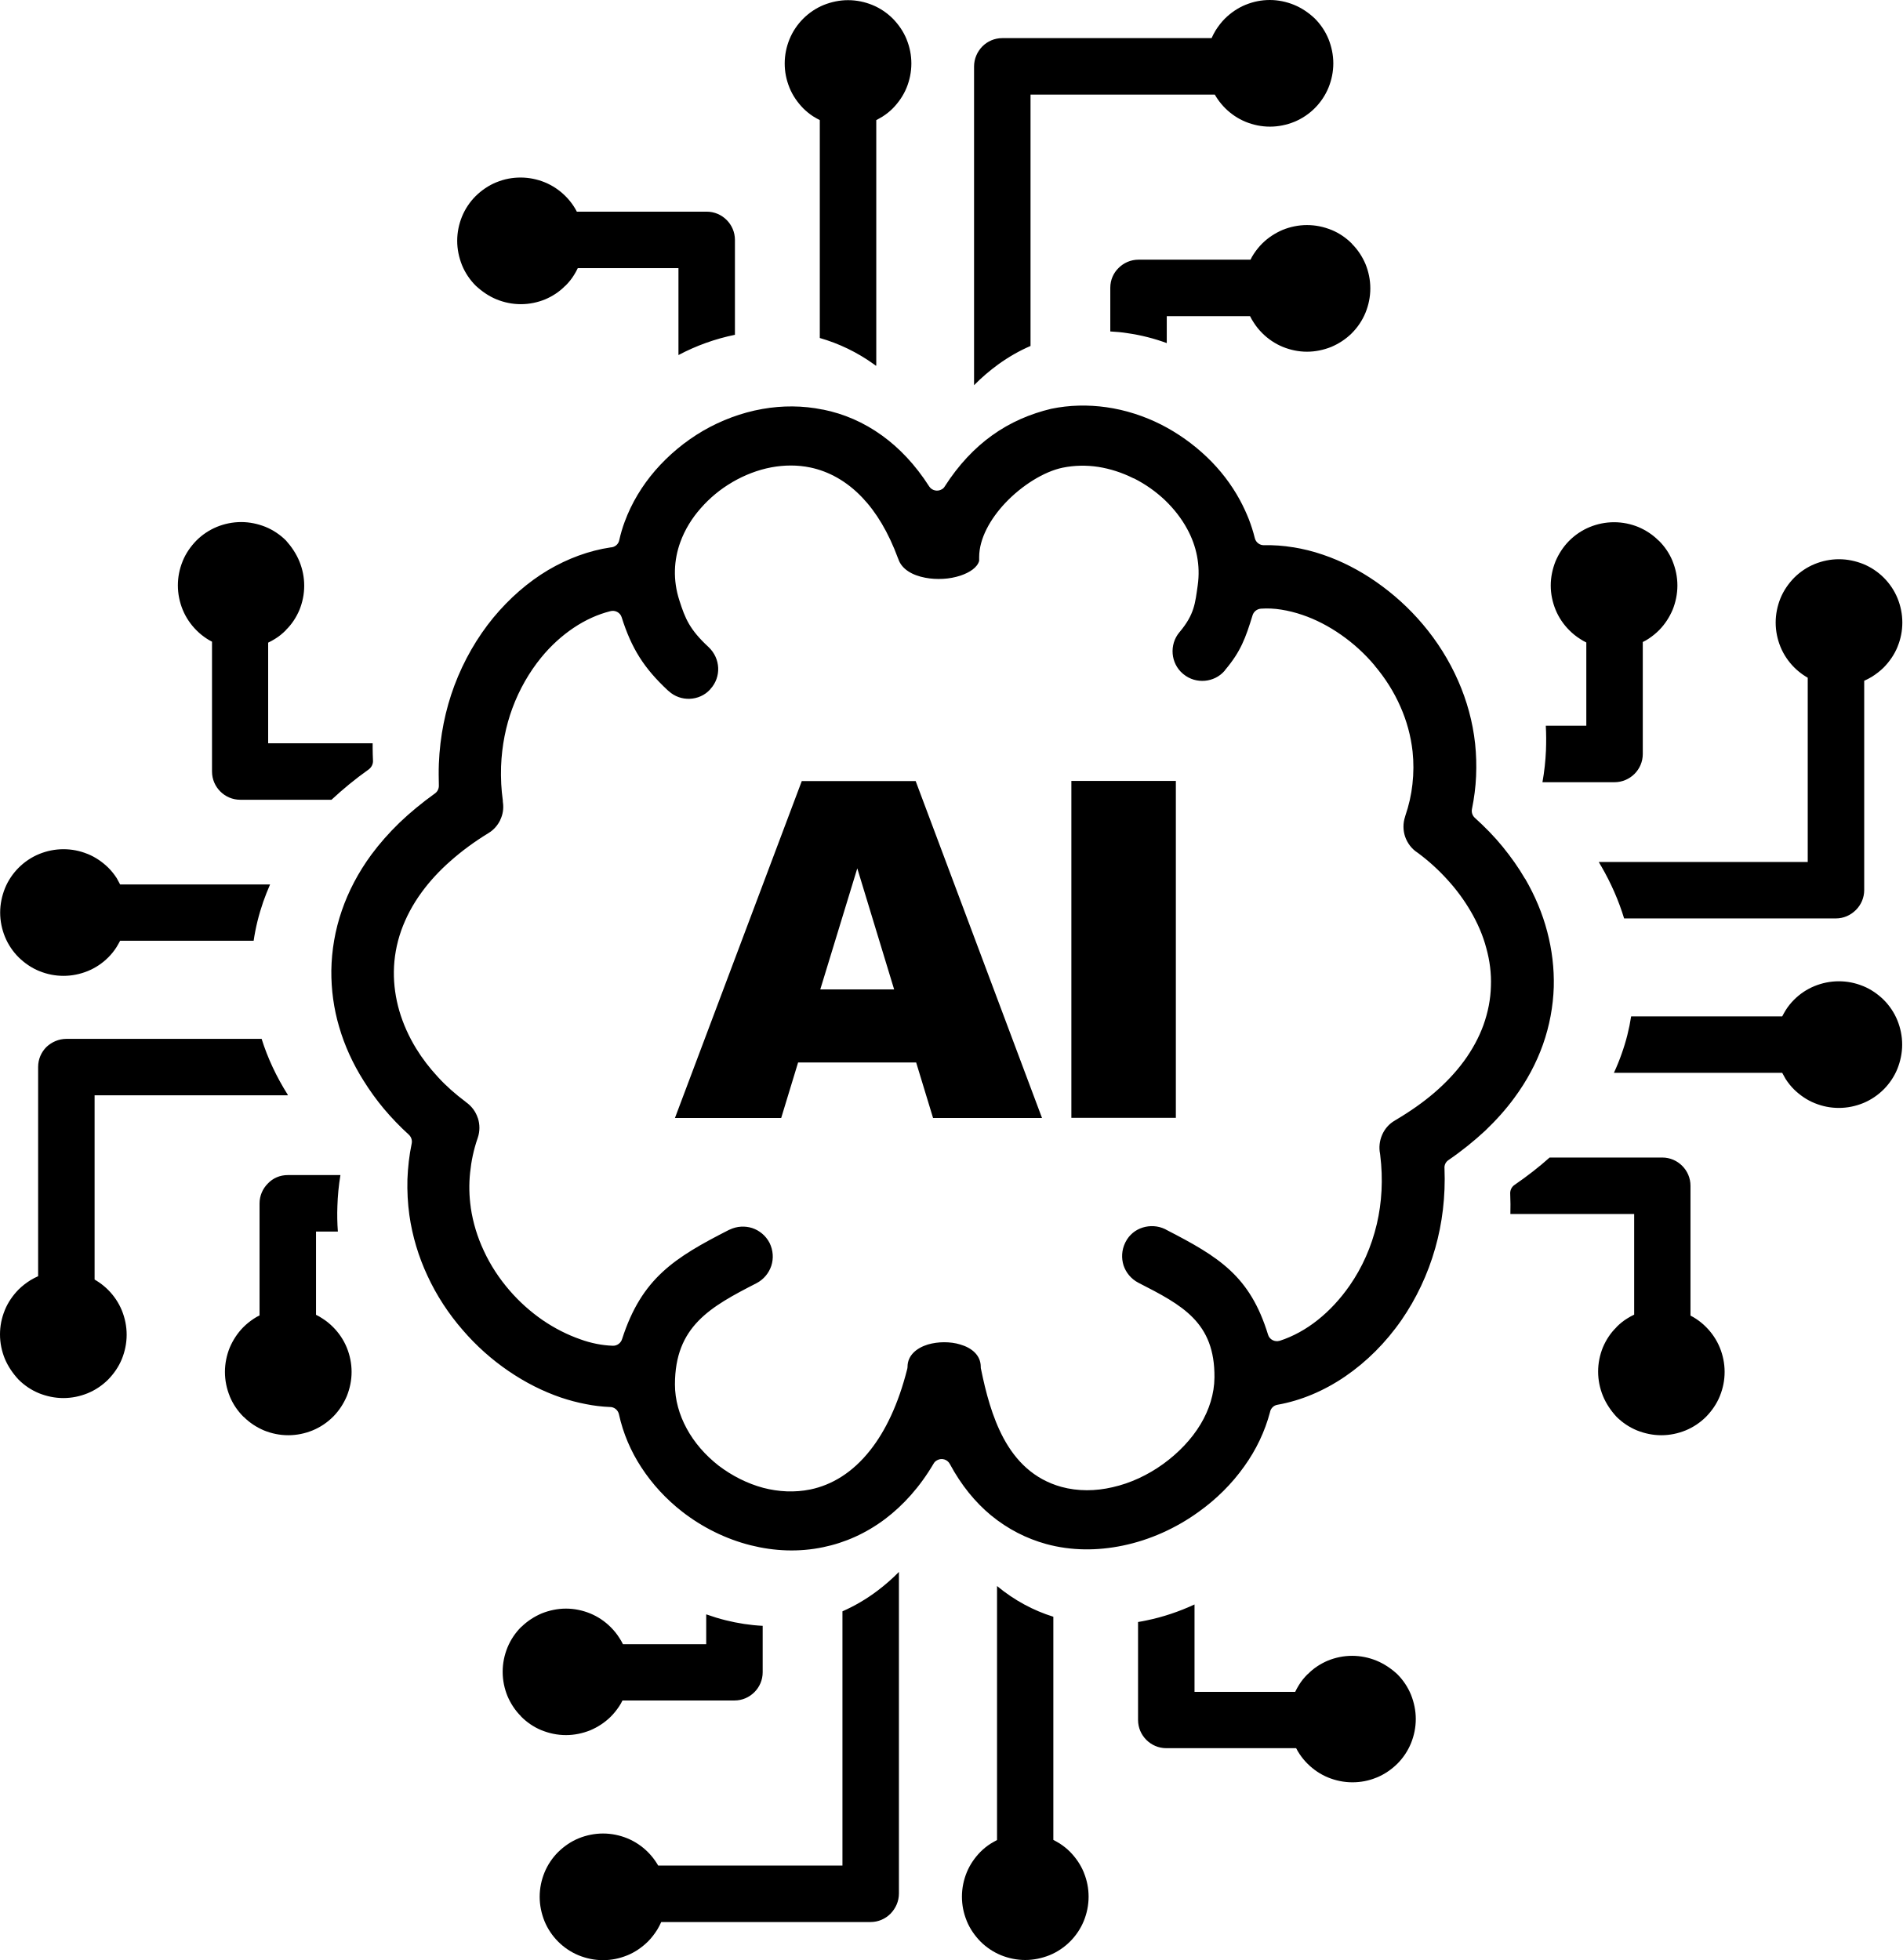
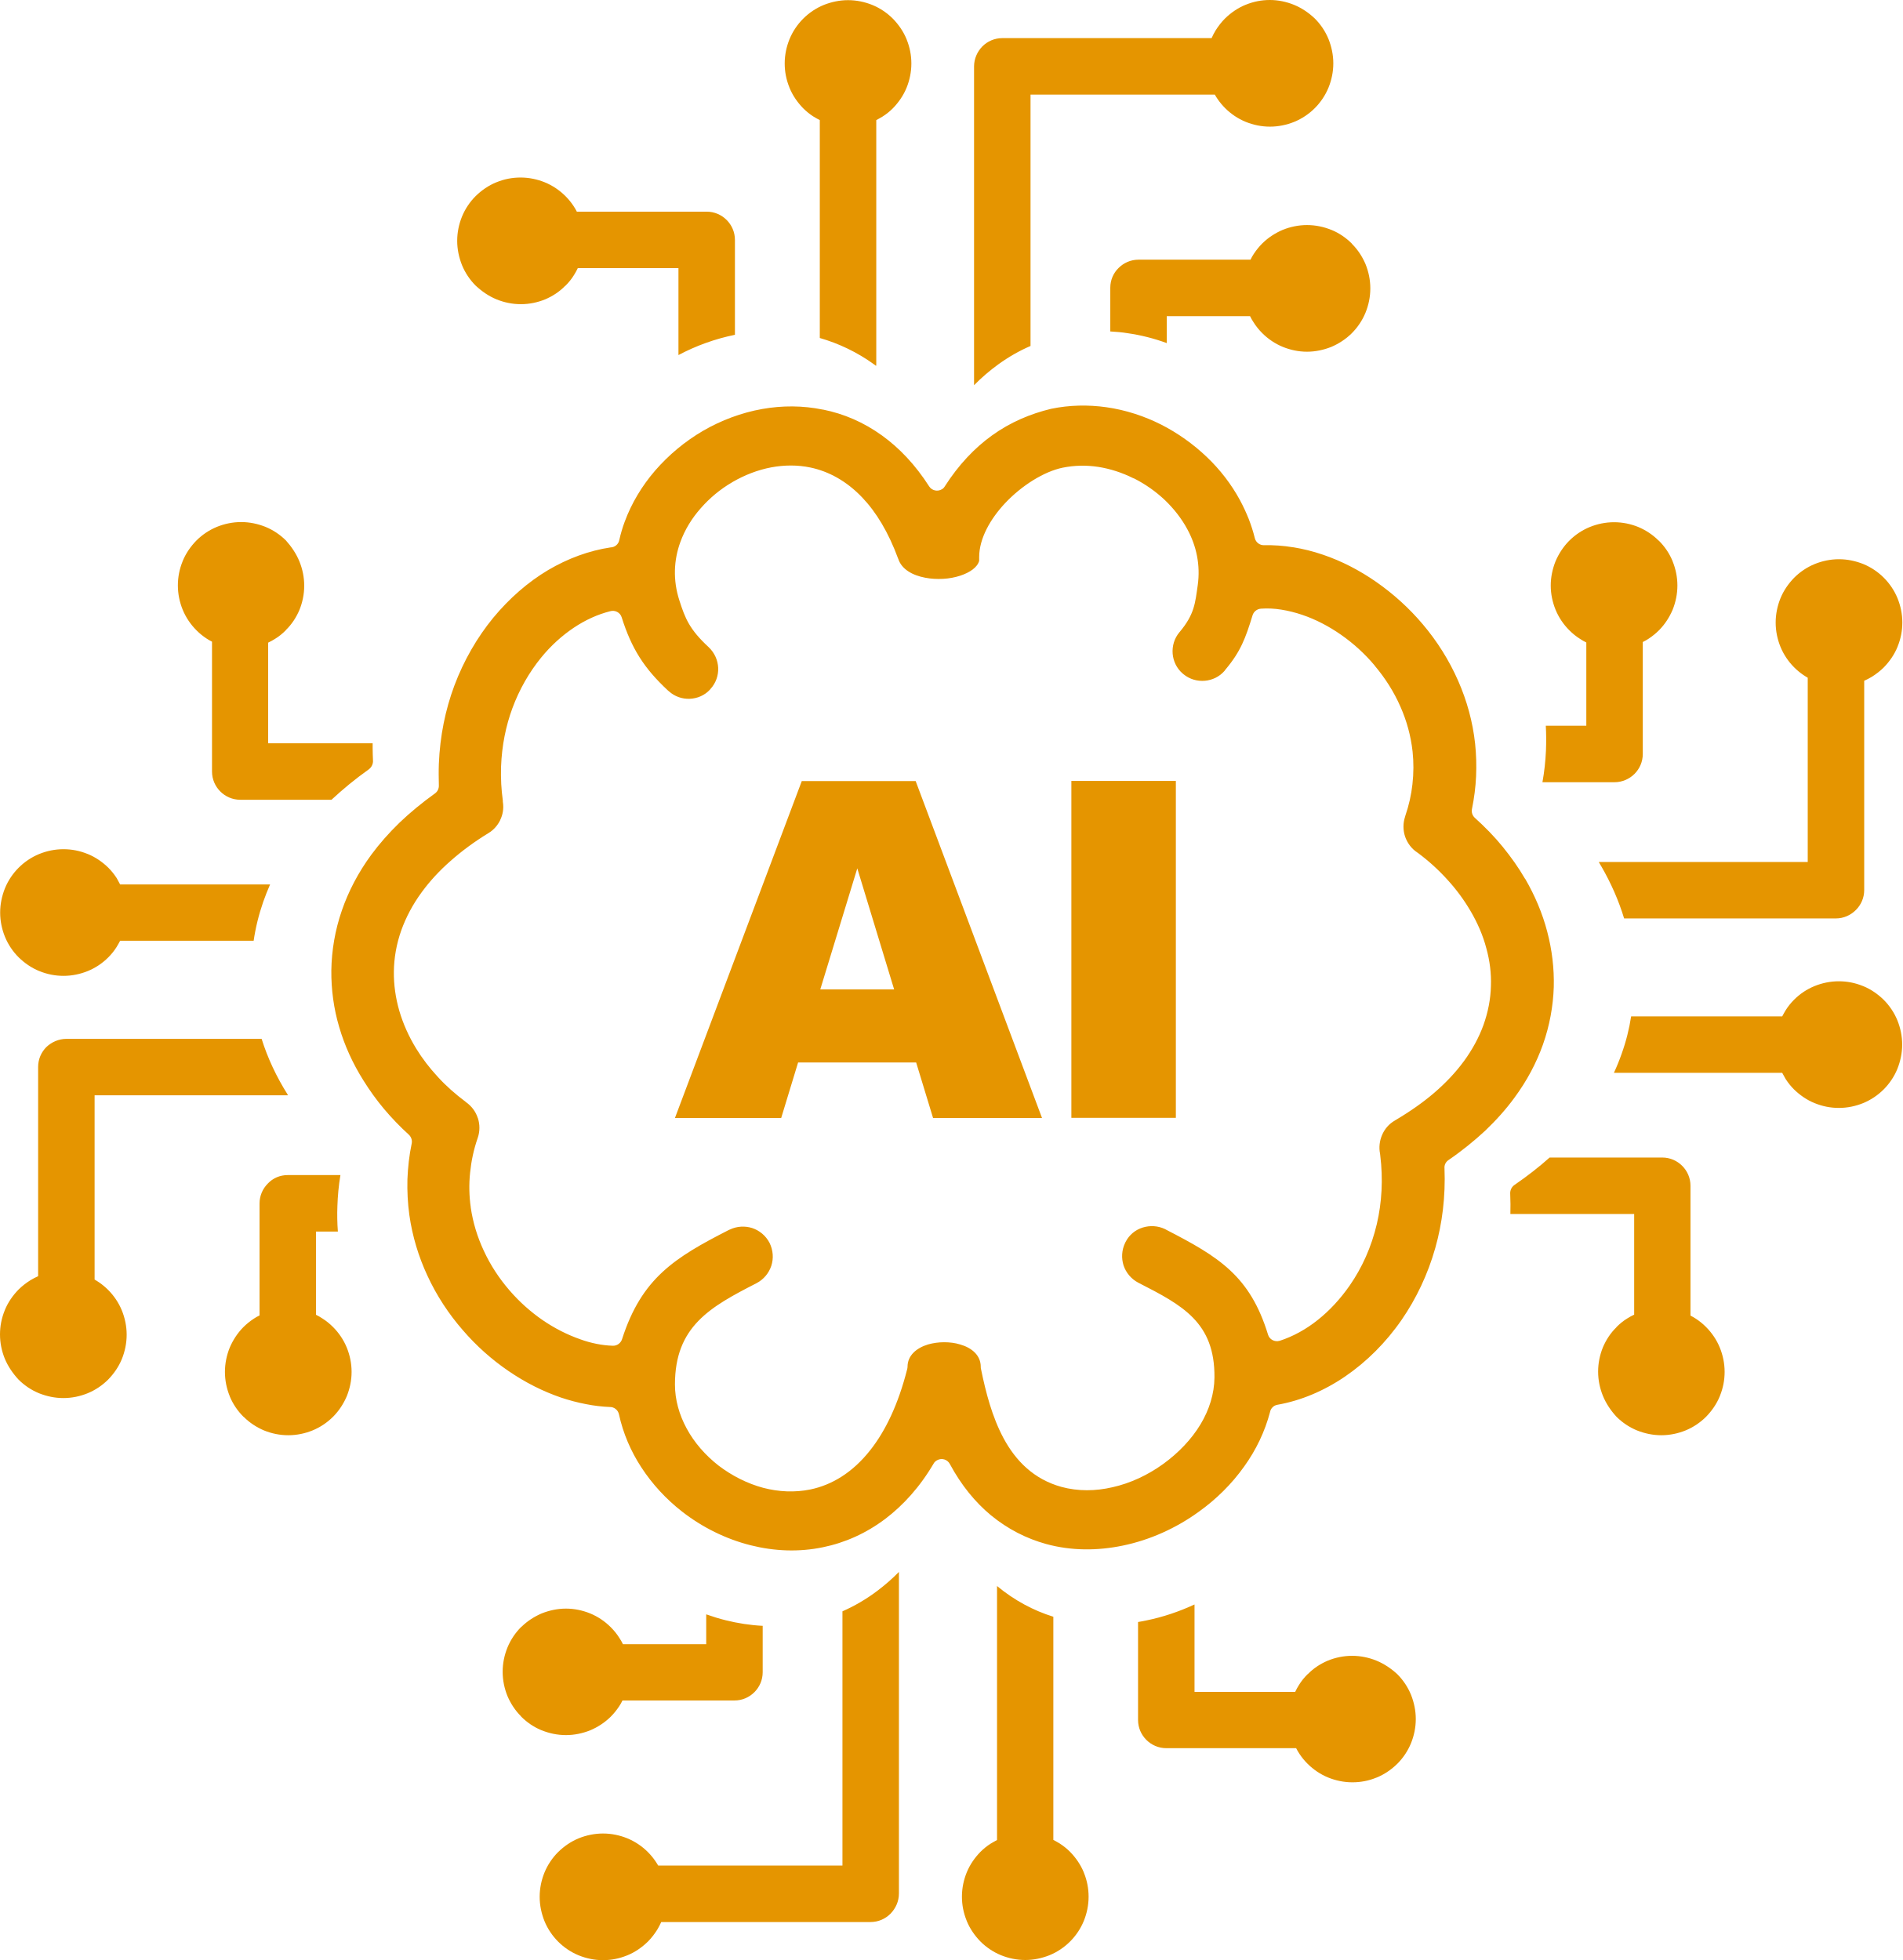
- <svg xmlns="http://www.w3.org/2000/svg" version="1.1" id="Layer_1" x="0px" y="0px" viewBox="0 0 119.25 122.88" style="enable-background:new 0 0 119.25 122.88" xml:space="preserve">
+ <svg xmlns="http://www.w3.org/2000/svg" version="1.1" id="Layer_1" x="0px" y="0px" viewBox="0 0 119.25 122.88" style="fill:#E59500;enable-background:new 0 0 119.25 122.88" xml:space="preserve">
  <g>
    <path d="M86.28,104.11c-0.47-0.19-0.98-0.3-1.52-0.3c-0.54,0-1.05,0.11-1.52,0.3c-0.47,0.2-0.9,0.48-1.25,0.84l-0.03,0.02 c-0.2,0.2-0.39,0.43-0.54,0.68c-0.08,0.13-0.16,0.27-0.23,0.42h-6.31v-5.48c-0.97,0.45-1.98,0.79-3.01,1 c-0.18,0.04-0.35,0.07-0.53,0.1v6.14c0,0.49,0.2,0.93,0.52,1.25c0.32,0.32,0.76,0.52,1.25,0.52h8.14c0.06,0.12,0.13,0.24,0.21,0.36 c0.14,0.21,0.3,0.41,0.48,0.59l0.03,0.03c0.36,0.36,0.8,0.66,1.29,0.86c0.47,0.19,0.98,0.3,1.52,0.3c0.52,0,1.03-0.1,1.49-0.29 l0.03-0.01c0.49-0.2,0.92-0.5,1.29-0.86c0.36-0.36,0.66-0.8,0.86-1.29c0.19-0.47,0.3-0.98,0.3-1.52c0-0.53-0.11-1.04-0.3-1.52 c-0.2-0.49-0.5-0.93-0.86-1.29C87.21,104.61,86.77,104.31,86.28,104.11L86.28,104.11z M57.43,66.61h-7.4l-1.06,3.48h-6.66 l7.95-21.12h7.14l7.92,21.12h-6.83L57.43,66.61L57.43,66.61z M56.05,62.03l-2.31-7.59l-2.32,7.59H56.05L56.05,62.03z M67.16,48.96 h6.55v21.12h-6.55V48.96L67.16,48.96z M62.17,27.31c-1.08,0.78-2.08,1.83-2.95,3.19c-0.04,0.07-0.1,0.13-0.17,0.17 c-0.27,0.17-0.63,0.09-0.8-0.17c-0.87-1.36-1.87-2.41-2.95-3.19c-1.16-0.84-2.41-1.37-3.7-1.63l-0.02,0 c-1.26-0.26-2.55-0.26-3.79-0.04c-1.31,0.23-2.58,0.71-3.72,1.37c-1.13,0.66-2.15,1.51-3,2.49c-0.82,0.95-1.48,2.04-1.91,3.21l0,0 c-0.07,0.18-0.13,0.37-0.19,0.57c-0.05,0.18-0.11,0.38-0.15,0.58c-0.05,0.26-0.27,0.45-0.55,0.46c-1.34,0.2-2.67,0.69-3.91,1.42 c-1.26,0.75-2.43,1.77-3.44,2.99c-1,1.22-1.84,2.66-2.44,4.26c-0.56,1.5-0.9,3.15-0.97,4.9c-0.01,0.23-0.01,0.45-0.01,0.68 c0,0.21,0.01,0.43,0.01,0.66c0.01,0.19-0.07,0.39-0.24,0.51c-0.82,0.59-1.56,1.2-2.22,1.83c-0.67,0.65-1.26,1.32-1.77,2.01 c-0.83,1.13-1.44,2.31-1.85,3.5c-0.43,1.24-0.64,2.51-0.66,3.76c-0.01,1.2,0.15,2.39,0.49,3.54c0.34,1.17,0.86,2.31,1.53,3.37l0,0 c0.38,0.61,0.81,1.21,1.28,1.77c0.48,0.57,1,1.11,1.56,1.62c0.14,0.13,0.22,0.34,0.18,0.54c-0.16,0.76-0.24,1.51-0.27,2.25 c-0.02,0.76,0.02,1.51,0.12,2.24c0.19,1.34,0.58,2.62,1.13,3.8c0.58,1.26,1.34,2.41,2.22,3.42c0.85,0.99,1.82,1.85,2.86,2.56 c1.05,0.72,2.16,1.28,3.3,1.67c0.51,0.17,1.03,0.31,1.56,0.41c0.5,0.1,1,0.16,1.49,0.18c0.27-0.01,0.52,0.18,0.58,0.46 c0.26,1.19,0.74,2.31,1.4,3.32c0.69,1.06,1.56,2,2.56,2.78c1.26,0.98,2.74,1.72,4.3,2.11c1.47,0.37,3.02,0.44,4.54,0.12 c1.36-0.28,2.68-0.86,3.9-1.78c1.12-0.85,2.16-1.99,3.03-3.47c0.05-0.09,0.13-0.16,0.23-0.21c0.28-0.15,0.63-0.04,0.78,0.24 c0.72,1.34,1.6,2.41,2.58,3.22c1.06,0.87,2.23,1.46,3.46,1.8c1.57,0.43,3.21,0.43,4.8,0.1c1.7-0.35,3.34-1.09,4.75-2.11 c1.11-0.79,2.09-1.76,2.87-2.86c0.74-1.03,1.29-2.18,1.61-3.39c0.04-0.23,0.22-0.43,0.47-0.47c1.47-0.26,2.92-0.87,4.25-1.78 c1.33-0.91,2.54-2.11,3.53-3.54c0.91-1.32,1.64-2.84,2.11-4.5c0.44-1.55,0.65-3.23,0.58-5c-0.02-0.2,0.07-0.4,0.25-0.52 c0.86-0.59,1.62-1.21,2.3-1.84c0.69-0.66,1.3-1.34,1.82-2.05l0,0c0.8-1.08,1.39-2.2,1.8-3.35c0.42-1.19,0.64-2.4,0.68-3.61 c0.03-1.17-0.11-2.33-0.41-3.47c-0.3-1.15-0.77-2.26-1.38-3.31l-0.02-0.02c-0.4-0.69-0.87-1.35-1.39-1.99 c-0.52-0.64-1.11-1.24-1.74-1.81c-0.15-0.13-0.23-0.34-0.19-0.55c0.14-0.69,0.23-1.38,0.26-2.06c0.03-0.69,0.01-1.37-0.06-2.04 c-0.15-1.39-0.52-2.71-1.06-3.94c-0.57-1.3-1.33-2.5-2.22-3.55c-0.86-1.02-1.85-1.91-2.91-2.65c-1.06-0.74-2.19-1.32-3.34-1.71 l-0.03-0.01c-0.61-0.21-1.23-0.36-1.84-0.46l-0.02,0c-0.6-0.1-1.2-0.14-1.79-0.13c-0.27,0.02-0.53-0.16-0.6-0.44 c-0.1-0.41-0.23-0.81-0.38-1.2c-0.16-0.4-0.34-0.79-0.55-1.18c-0.54-1-1.25-1.92-2.08-2.71c-0.85-0.81-1.82-1.5-2.86-2.03 c-1.07-0.54-2.24-0.92-3.44-1.09c-1.14-0.16-2.31-0.14-3.46,0.1C64.6,25.94,63.33,26.47,62.17,27.31L62.17,27.31z M78.52,38.57 c0.07-0.22,0.27-0.39,0.52-0.41c0.42-0.03,0.85-0.01,1.28,0.06c0.44,0.07,0.88,0.18,1.32,0.33c0.83,0.28,1.66,0.71,2.43,1.25 c0.76,0.53,1.48,1.18,2.1,1.92l0.01,0.02c0.65,0.77,1.2,1.63,1.61,2.57c0.39,0.88,0.65,1.82,0.76,2.81 c0.07,0.66,0.07,1.35-0.01,2.05c-0.07,0.65-0.22,1.32-0.45,1.99l-0.01,0.04c-0.14,0.42-0.13,0.86,0,1.25c0.14,0.4,0.4,0.76,0.77,1 l0.03,0.02c0.7,0.52,1.32,1.09,1.86,1.69c0.56,0.61,1.04,1.27,1.44,1.95c0.44,0.75,0.78,1.53,0.99,2.33 c0.22,0.79,0.32,1.59,0.29,2.38c-0.02,0.82-0.18,1.64-0.47,2.45c-0.28,0.77-0.69,1.53-1.23,2.27l-0.01,0.01 c-0.49,0.67-1.11,1.33-1.84,1.96c-0.7,0.6-1.51,1.17-2.44,1.72l-0.03,0.02c-0.37,0.21-0.64,0.53-0.8,0.9 c-0.16,0.37-0.21,0.78-0.13,1.18l0.01,0.08c0.19,1.53,0.1,2.99-0.21,4.32c-0.34,1.45-0.93,2.75-1.7,3.86 c-0.59,0.85-1.27,1.58-2,2.16c-0.75,0.6-1.56,1.04-2.39,1.31l-0.01,0c-0.3,0.09-0.63-0.08-0.72-0.38 c-1.13-3.69-3.08-4.88-6.38-6.58l-0.07-0.04c-0.46-0.22-0.96-0.24-1.41-0.1c-0.45,0.14-0.84,0.45-1.07,0.9l-0.03,0.06 c-0.22,0.46-0.24,0.96-0.1,1.41c0.15,0.45,0.47,0.85,0.93,1.09c2.76,1.41,4.8,2.48,4.77,5.94c-0.01,1.03-0.33,2.03-0.87,2.93 c-0.57,0.95-1.39,1.8-2.34,2.49c-0.97,0.7-2.06,1.21-3.18,1.46c-1.07,0.25-2.17,0.26-3.2-0.02c-1.74-0.48-2.87-1.64-3.63-3.05 c-0.72-1.34-1.12-2.9-1.41-4.32c-0.02-0.05-0.02-0.11-0.02-0.16c0-0.72-0.56-1.19-1.29-1.4c-0.32-0.1-0.67-0.14-1.01-0.14 c-0.35,0-0.69,0.05-1.01,0.14c-0.72,0.22-1.28,0.69-1.28,1.4c0,0.05-0.01,0.09-0.02,0.14c-0.56,2.22-1.37,3.89-2.32,5.09 c-1.11,1.41-2.41,2.18-3.75,2.46c-0.98,0.2-1.99,0.15-2.95-0.1c-1.01-0.27-1.97-0.76-2.81-1.4c-0.83-0.65-1.52-1.44-2-2.33 c-0.46-0.85-0.73-1.79-0.73-2.75c0-3.64,2.2-4.86,5.11-6.35c0.46-0.24,0.78-0.64,0.93-1.09c0.15-0.46,0.12-0.97-0.11-1.44 c-0.24-0.46-0.64-0.78-1.09-0.93c-0.45-0.14-0.95-0.12-1.41,0.1l-0.03,0.01c-3.43,1.75-5.48,3.03-6.71,6.84 c-0.07,0.25-0.31,0.44-0.58,0.43c-0.34-0.01-0.68-0.05-1.03-0.12c-0.34-0.07-0.68-0.16-1-0.28c-0.81-0.28-1.62-0.69-2.38-1.21 c-0.75-0.52-1.45-1.14-2.07-1.86c-0.64-0.74-1.19-1.57-1.61-2.48c-0.4-0.85-0.68-1.76-0.82-2.71l0-0.02 c-0.1-0.7-0.12-1.43-0.04-2.18c0.07-0.7,0.22-1.43,0.47-2.15l0.01-0.03c0.14-0.41,0.13-0.84,0.01-1.22l-0.01-0.02 c-0.13-0.4-0.39-0.75-0.75-1l-0.02-0.02c-0.64-0.48-1.22-0.99-1.73-1.55c-0.52-0.56-0.98-1.16-1.36-1.78 c-0.46-0.75-0.82-1.55-1.06-2.37c-0.23-0.8-0.35-1.62-0.34-2.46c0.01-0.85,0.16-1.72,0.46-2.57c0.29-0.81,0.71-1.62,1.29-2.41 c0.49-0.67,1.09-1.33,1.81-1.96c0.69-0.61,1.47-1.19,2.37-1.74c0.33-0.2,0.57-0.48,0.73-0.8l0.01-0.03 c0.16-0.33,0.22-0.7,0.17-1.07c-0.01-0.04-0.01-0.08-0.01-0.12l0-0.02c-0.05-0.35-0.08-0.7-0.1-1.04c-0.02-0.37-0.02-0.74-0.01-1.1 c0.05-1.31,0.3-2.54,0.71-3.65c0.44-1.19,1.06-2.26,1.8-3.17c0.61-0.75,1.31-1.38,2.04-1.87c0.73-0.49,1.5-0.84,2.29-1.04l0,0 c0.3-0.09,0.63,0.08,0.72,0.38c0.62,1.96,1.4,3.19,2.89,4.58l0.06,0.05c0.37,0.34,0.85,0.5,1.32,0.48 c0.47-0.02,0.93-0.21,1.27-0.58l0.03-0.04c0.34-0.37,0.5-0.85,0.48-1.32c-0.02-0.47-0.22-0.94-0.6-1.3 c-1.2-1.11-1.47-1.8-1.83-2.92c-0.42-1.29-0.35-2.55,0.06-3.67c0.28-0.77,0.72-1.49,1.28-2.12c0.55-0.63,1.22-1.19,1.96-1.62 l0.03-0.02c0.76-0.44,1.58-0.76,2.43-0.92c0.81-0.15,1.64-0.16,2.45,0.01c1.14,0.24,2.26,0.84,3.25,1.88 c0.87,0.91,1.64,2.17,2.25,3.83l0.01,0.02c0.21,0.65,0.89,1.03,1.69,1.18c0.36,0.07,0.74,0.09,1.11,0.07l0.01,0 c0.38-0.02,0.74-0.09,1.08-0.2c0.6-0.2,1.07-0.52,1.18-0.93v-0.23c0-1.16,0.69-2.39,1.64-3.4c1.04-1.1,2.43-1.97,3.6-2.21 c0.74-0.15,1.49-0.16,2.22-0.05c0.76,0.12,1.5,0.36,2.2,0.71L71.1,30c0.71,0.36,1.36,0.82,1.93,1.36c0.56,0.54,1.04,1.15,1.4,1.82 c0.57,1.05,0.83,2.25,0.65,3.52c-0.16,1.11-0.2,1.81-1.13,2.92l-0.01,0.01c-0.33,0.39-0.47,0.88-0.43,1.36 c0.04,0.46,0.25,0.91,0.62,1.23l0.06,0.05c0.39,0.32,0.87,0.45,1.34,0.41c0.46-0.04,0.91-0.25,1.23-0.62l0.05-0.07 C77.77,40.85,78.08,40.01,78.52,38.57L78.52,38.57z M100.48,87.51c-0.19-0.47-0.3-0.98-0.3-1.52c0-0.54,0.11-1.05,0.3-1.52 c0.2-0.47,0.48-0.9,0.84-1.25l0.02-0.03c0.2-0.2,0.43-0.39,0.68-0.54c0.13-0.08,0.27-0.16,0.42-0.23v-6.31h-7.76 c0.01-0.41,0.01-0.82-0.01-1.24c-0.02-0.23,0.08-0.46,0.28-0.59c0.8-0.55,1.53-1.12,2.19-1.71h7.06c0.49,0,0.93,0.2,1.25,0.52 c0.32,0.32,0.52,0.76,0.52,1.25v8.14c0.12,0.06,0.24,0.13,0.36,0.21c0.21,0.14,0.41,0.3,0.59,0.48l0.03,0.03 c0.36,0.36,0.66,0.8,0.86,1.29c0.19,0.47,0.3,0.98,0.3,1.52c0,0.52-0.1,1.02-0.29,1.49l-0.01,0.03c-0.2,0.49-0.5,0.92-0.86,1.29 c-0.36,0.36-0.8,0.66-1.29,0.86c-0.47,0.19-0.98,0.3-1.52,0.3c-0.53,0-1.04-0.11-1.52-0.3c-0.49-0.2-0.93-0.5-1.29-0.86 C100.98,88.44,100.68,88,100.48,87.51L100.48,87.51z M111.72,67.26h-10.55c0.18-0.39,0.34-0.78,0.48-1.18 c0.28-0.78,0.48-1.57,0.6-2.36h9.47c0.07-0.13,0.14-0.26,0.22-0.39c0.15-0.24,0.33-0.46,0.52-0.65c0.37-0.37,0.8-0.66,1.29-0.86 c0.47-0.19,0.98-0.3,1.52-0.3c0.52,0,1.02,0.1,1.49,0.29l0.03,0.01c0.49,0.2,0.92,0.5,1.29,0.86c0.36,0.36,0.66,0.8,0.86,1.29 c0.19,0.47,0.3,0.98,0.3,1.52c0,0.53-0.11,1.04-0.3,1.52c-0.2,0.49-0.5,0.93-0.86,1.29c-0.36,0.36-0.8,0.66-1.29,0.86 c-0.47,0.19-0.98,0.3-1.52,0.3c-0.52,0-1.02-0.1-1.49-0.29l-0.03-0.01c-0.49-0.2-0.92-0.5-1.29-0.86c-0.19-0.19-0.36-0.4-0.51-0.63 l-0.02-0.03C111.86,67.52,111.79,67.39,111.72,67.26L111.72,67.26z M115.08,57.58h-13.27c-0.34-1.12-0.82-2.21-1.42-3.25 l-0.02-0.03c-0.05-0.09-0.1-0.17-0.15-0.26h13.1V42.49c-0.1-0.06-0.2-0.12-0.3-0.19c-0.2-0.14-0.38-0.29-0.55-0.46 c-0.36-0.36-0.66-0.8-0.86-1.29c-0.19-0.47-0.3-0.98-0.3-1.52c0-0.53,0.11-1.05,0.3-1.52c0.2-0.49,0.5-0.92,0.86-1.29 c0.36-0.36,0.8-0.66,1.29-0.86c0.47-0.19,0.98-0.3,1.52-0.3c0.53,0,1.04,0.11,1.52,0.3c0.49,0.2,0.93,0.5,1.29,0.86 c0.36,0.36,0.66,0.8,0.86,1.29c0.19,0.47,0.3,0.98,0.3,1.52c0,0.52-0.1,1.02-0.29,1.49l-0.01,0.03c-0.2,0.49-0.5,0.92-0.86,1.29 c-0.22,0.22-0.48,0.42-0.75,0.59c-0.15,0.09-0.32,0.18-0.48,0.25v13.12c0,0.49-0.2,0.93-0.52,1.25 C116.01,57.38,115.57,57.58,115.08,57.58L115.08,57.58z M101.21,49.04h-4.52c0.12-0.66,0.19-1.32,0.22-1.98 c0.02-0.53,0.02-1.05-0.01-1.56h2.54v-5.22c-0.14-0.07-0.27-0.14-0.4-0.23c-0.24-0.15-0.46-0.33-0.67-0.54l0,0 c-0.36-0.36-0.66-0.8-0.86-1.29c-0.19-0.47-0.3-0.98-0.3-1.51c0-0.53,0.11-1.04,0.3-1.52c0.2-0.47,0.48-0.9,0.83-1.26l0.03-0.03 c0.36-0.36,0.8-0.66,1.29-0.86c0.47-0.19,0.98-0.3,1.52-0.3c0.54,0,1.05,0.11,1.52,0.3c0.47,0.2,0.9,0.48,1.26,0.84l0.03,0.02 c0.36,0.36,0.65,0.78,0.85,1.26l0.01,0.03c0.19,0.47,0.3,0.98,0.3,1.52c0,0.53-0.11,1.05-0.3,1.52c-0.2,0.47-0.48,0.9-0.83,1.26 l-0.03,0.03c-0.19,0.19-0.4,0.36-0.64,0.52c-0.12,0.08-0.24,0.15-0.37,0.21v7.02c0,0.49-0.2,0.93-0.52,1.25 C102.14,48.84,101.69,49.04,101.21,49.04L101.21,49.04z M31.13,18.77c0.47,0.19,0.98,0.3,1.52,0.3c0.54,0,1.05-0.11,1.52-0.3 c0.47-0.2,0.9-0.48,1.25-0.84l0.03-0.02c0.2-0.2,0.39-0.43,0.54-0.68c0.08-0.13,0.16-0.27,0.23-0.42h6.31v5.45 c1.11-0.59,2.31-1.02,3.54-1.27v-5.95c0-0.49-0.2-0.93-0.52-1.25c-0.32-0.32-0.76-0.52-1.25-0.52h-8.14 c-0.06-0.12-0.13-0.24-0.21-0.36c-0.14-0.21-0.3-0.41-0.48-0.59l-0.03-0.03c-0.36-0.36-0.8-0.66-1.29-0.86 c-0.47-0.19-0.98-0.3-1.52-0.3c-0.52,0-1.03,0.1-1.49,0.29l-0.03,0.01c-0.49,0.2-0.92,0.5-1.29,0.86c-0.36,0.36-0.66,0.8-0.86,1.29 c-0.19,0.47-0.3,0.98-0.3,1.52c0,0.53,0.11,1.04,0.3,1.52c0.2,0.49,0.5,0.93,0.86,1.29C30.21,18.27,30.64,18.57,31.13,18.77 L31.13,18.77z M51.39,7.53v13.66c1.18,0.34,2.33,0.88,3.41,1.66l0.12,0.09c0-0.03,0.01-0.06,0.01-0.09V7.53 c0.13-0.07,0.26-0.14,0.39-0.22c0.24-0.15,0.46-0.33,0.65-0.52c0.36-0.37,0.66-0.8,0.86-1.29c0.19-0.47,0.3-0.98,0.3-1.52 c0-0.52-0.1-1.02-0.29-1.49l-0.01-0.03c-0.2-0.49-0.5-0.92-0.86-1.29c-0.36-0.36-0.8-0.66-1.29-0.86c-0.47-0.19-0.98-0.3-1.52-0.3 c-0.53,0-1.04,0.11-1.52,0.3c-0.49,0.2-0.93,0.5-1.29,0.86c-0.36,0.36-0.66,0.8-0.86,1.29c-0.19,0.47-0.3,0.98-0.3,1.52 c0,0.52,0.1,1.02,0.29,1.49l0.01,0.03c0.2,0.49,0.5,0.92,0.86,1.29c0.19,0.19,0.4,0.36,0.63,0.51L51,7.31 C51.13,7.39,51.25,7.46,51.39,7.53L51.39,7.53z M61.06,4.17v19.98c0.48-0.49,0.99-0.92,1.51-1.3c0.65-0.47,1.33-0.86,2.03-1.16 V5.93h11.55c0.06,0.1,0.12,0.2,0.19,0.3c0.14,0.2,0.29,0.38,0.46,0.55c0.36,0.36,0.8,0.66,1.29,0.86c0.47,0.19,0.98,0.3,1.52,0.3 c0.53,0,1.05-0.11,1.52-0.3c0.49-0.2,0.93-0.5,1.29-0.86c0.36-0.36,0.66-0.8,0.86-1.29c0.19-0.47,0.3-0.98,0.3-1.52 c0-0.53-0.11-1.04-0.3-1.52c-0.2-0.49-0.5-0.93-0.86-1.29C82.04,0.8,81.6,0.5,81.11,0.3C80.64,0.11,80.13,0,79.6,0 c-0.52,0-1.02,0.1-1.49,0.29L78.08,0.3c-0.49,0.2-0.92,0.5-1.29,0.86c-0.22,0.22-0.42,0.48-0.59,0.75 c-0.09,0.15-0.18,0.32-0.25,0.48H62.83c-0.49,0-0.93,0.2-1.25,0.52C61.26,3.24,61.06,3.68,61.06,4.17L61.06,4.17z M69.6,18.04v2.74 c0.36,0.02,0.73,0.05,1.09,0.11c0.84,0.12,1.66,0.33,2.45,0.62v-1.69h5.22c0.07,0.14,0.14,0.27,0.23,0.4 c0.15,0.24,0.33,0.46,0.54,0.67l0,0c0.36,0.36,0.8,0.66,1.29,0.86c0.47,0.19,0.98,0.3,1.51,0.3s1.04-0.11,1.52-0.3 c0.47-0.2,0.9-0.48,1.26-0.83l0.03-0.03c0.36-0.36,0.66-0.8,0.86-1.29c0.19-0.47,0.3-0.98,0.3-1.52c0-0.54-0.11-1.05-0.3-1.52 c-0.2-0.47-0.48-0.9-0.84-1.26l-0.02-0.03c-0.36-0.36-0.78-0.65-1.26-0.85l-0.03-0.01c-0.47-0.19-0.98-0.3-1.52-0.3 c-0.53,0-1.05,0.11-1.52,0.3c-0.47,0.2-0.9,0.48-1.26,0.83l-0.03,0.03c-0.19,0.19-0.36,0.4-0.52,0.64 c-0.08,0.12-0.15,0.24-0.21,0.37h-7.02c-0.49,0-0.93,0.2-1.25,0.52C69.8,17.11,69.6,17.55,69.6,18.04L69.6,18.04z M18.77,35.2 c0.19,0.47,0.3,0.98,0.3,1.52c0,0.54-0.11,1.05-0.3,1.52c-0.2,0.47-0.48,0.9-0.84,1.25l-0.02,0.03c-0.2,0.2-0.43,0.39-0.68,0.54 c-0.13,0.08-0.27,0.16-0.42,0.23v6.31h6.55l0,0.31c0,0.24,0.01,0.49,0.02,0.75c0.02,0.22-0.08,0.44-0.27,0.58 c-0.86,0.61-1.63,1.25-2.33,1.9h-5.72c-0.49,0-0.93-0.2-1.25-0.52c-0.32-0.32-0.52-0.76-0.52-1.25v-8.14 c-0.12-0.06-0.24-0.13-0.36-0.21c-0.21-0.14-0.41-0.3-0.59-0.48l-0.03-0.03c-0.36-0.36-0.66-0.8-0.86-1.29 c-0.19-0.47-0.3-0.98-0.3-1.52c0-0.52,0.1-1.02,0.29-1.49l0.01-0.03c0.2-0.49,0.5-0.92,0.86-1.29c0.36-0.36,0.8-0.66,1.29-0.86 c0.47-0.19,0.98-0.3,1.52-0.3c0.53,0,1.04,0.11,1.52,0.3c0.49,0.2,0.93,0.5,1.29,0.86C18.27,34.27,18.57,34.71,18.77,35.2 L18.77,35.2z M7.53,55.45h9.4c-0.16,0.36-0.3,0.73-0.43,1.09c-0.28,0.81-0.48,1.62-0.6,2.44H7.53c-0.07,0.13-0.14,0.26-0.22,0.39 c-0.15,0.24-0.33,0.46-0.52,0.65c-0.37,0.37-0.8,0.66-1.29,0.86c-0.47,0.19-0.98,0.3-1.52,0.3c-0.52,0-1.02-0.1-1.49-0.29 l-0.03-0.01c-0.49-0.2-0.92-0.5-1.29-0.86c-0.36-0.36-0.66-0.8-0.86-1.29c-0.19-0.47-0.3-0.98-0.3-1.52c0-0.53,0.11-1.04,0.3-1.52 c0.2-0.49,0.5-0.93,0.86-1.29c0.36-0.36,0.8-0.66,1.29-0.86c0.47-0.19,0.98-0.3,1.52-0.3c0.52,0,1.02,0.1,1.49,0.29l0.03,0.01 c0.49,0.2,0.92,0.5,1.29,0.86c0.19,0.19,0.36,0.4,0.51,0.63l0.02,0.03C7.39,55.19,7.46,55.32,7.53,55.45L7.53,55.45z M4.17,65.13 H16.4c0.38,1.21,0.93,2.38,1.63,3.49l0,0.01l0.02,0.04H5.93v11.55c0.1,0.06,0.2,0.12,0.3,0.19c0.2,0.14,0.38,0.29,0.55,0.46 c0.36,0.36,0.66,0.8,0.86,1.29c0.19,0.47,0.3,0.98,0.3,1.52c0,0.53-0.11,1.05-0.3,1.52c-0.2,0.49-0.5,0.92-0.86,1.29 c-0.36,0.36-0.8,0.66-1.29,0.86c-0.47,0.19-0.98,0.3-1.52,0.3c-0.53,0-1.04-0.11-1.52-0.3c-0.49-0.2-0.93-0.5-1.29-0.86 C0.8,86.1,0.5,85.66,0.3,85.18C0.11,84.71,0,84.2,0,83.66c0-0.52,0.1-1.02,0.29-1.49l0.01-0.03c0.2-0.49,0.5-0.92,0.86-1.29 c0.22-0.22,0.48-0.42,0.75-0.59c0.15-0.09,0.32-0.18,0.48-0.25V66.89c0-0.49,0.2-0.93,0.52-1.25C3.24,65.33,3.68,65.13,4.17,65.13 L4.17,65.13z M18.04,73.67h3.3c-0.11,0.66-0.17,1.31-0.19,1.95c-0.02,0.54-0.01,1.07,0.03,1.59h-1.37v5.22 c0.14,0.07,0.27,0.14,0.4,0.23c0.24,0.15,0.46,0.33,0.67,0.54l0,0c0.36,0.36,0.66,0.8,0.86,1.29c0.19,0.47,0.3,0.98,0.3,1.52 s-0.11,1.04-0.3,1.52c-0.2,0.47-0.48,0.9-0.83,1.26l-0.03,0.03c-0.36,0.36-0.8,0.66-1.29,0.86c-0.47,0.19-0.98,0.3-1.52,0.3 c-0.54,0-1.05-0.11-1.52-0.3c-0.47-0.2-0.9-0.48-1.26-0.84l-0.03-0.02c-0.36-0.36-0.65-0.78-0.85-1.26l-0.01-0.03 c-0.19-0.47-0.3-0.98-0.3-1.52c0-0.53,0.11-1.05,0.3-1.52c0.2-0.47,0.48-0.9,0.83-1.26l0.03-0.03c0.19-0.19,0.4-0.36,0.64-0.52 c0.12-0.08,0.24-0.15,0.37-0.21v-7.02c0-0.49,0.2-0.93,0.52-1.25C17.11,73.86,17.55,73.67,18.04,73.67L18.04,73.67z M66.03,115.35 v-13.99c-1.25-0.39-2.43-1.02-3.51-1.91l-0.02-0.02v15.93c-0.13,0.07-0.26,0.14-0.39,0.22c-0.24,0.15-0.46,0.33-0.65,0.52 c-0.36,0.37-0.66,0.8-0.86,1.29c-0.19,0.47-0.3,0.98-0.3,1.52c0,0.52,0.1,1.02,0.29,1.49l0.01,0.03c0.2,0.49,0.5,0.92,0.86,1.29 c0.36,0.36,0.8,0.66,1.29,0.86c0.47,0.19,0.98,0.3,1.52,0.3c0.53,0,1.04-0.11,1.52-0.3c0.49-0.2,0.93-0.5,1.29-0.86 c0.36-0.36,0.66-0.8,0.86-1.29c0.19-0.47,0.3-0.98,0.3-1.52c0-0.52-0.1-1.02-0.29-1.49l-0.01-0.03c-0.2-0.49-0.5-0.92-0.86-1.29 c-0.19-0.19-0.4-0.36-0.63-0.51l-0.03-0.02C66.29,115.49,66.16,115.42,66.03,115.35L66.03,115.35z M56.35,118.71V98.55 c-0.42,0.43-0.86,0.81-1.32,1.16c-0.71,0.54-1.45,0.97-2.22,1.31v15.94H41.26c-0.06-0.1-0.12-0.2-0.19-0.3 c-0.14-0.2-0.29-0.38-0.46-0.55c-0.36-0.36-0.8-0.66-1.29-0.86c-0.47-0.19-0.98-0.3-1.52-0.3c-0.53,0-1.05,0.11-1.52,0.3 c-0.49,0.2-0.92,0.5-1.29,0.86c-0.36,0.36-0.66,0.8-0.86,1.29c-0.19,0.47-0.3,0.98-0.3,1.52c0,0.53,0.11,1.04,0.3,1.52 c0.2,0.49,0.5,0.93,0.86,1.29c0.36,0.36,0.8,0.66,1.29,0.86c0.47,0.19,0.98,0.3,1.52,0.3c0.52,0,1.02-0.1,1.49-0.29l0.03-0.01 c0.49-0.2,0.92-0.5,1.29-0.86c0.22-0.22,0.42-0.48,0.59-0.75c0.09-0.15,0.18-0.32,0.25-0.48h13.12c0.49,0,0.93-0.2,1.25-0.52 C56.15,119.64,56.35,119.2,56.35,118.71L56.35,118.71z M47.81,104.84v-2.91c-0.78-0.04-1.56-0.16-2.32-0.35 c-0.41-0.1-0.82-0.23-1.22-0.37v1.87h-5.22c-0.07-0.14-0.14-0.27-0.23-0.4c-0.15-0.24-0.33-0.46-0.54-0.67l0,0 c-0.36-0.36-0.8-0.66-1.29-0.86c-0.47-0.19-0.98-0.3-1.51-0.3c-0.53,0-1.04,0.11-1.52,0.3c-0.47,0.2-0.9,0.48-1.26,0.83L32.67,102 c-0.36,0.36-0.66,0.8-0.86,1.29c-0.19,0.47-0.3,0.98-0.3,1.52c0,0.54,0.11,1.05,0.3,1.52c0.2,0.47,0.48,0.9,0.84,1.26l0.02,0.03 c0.36,0.36,0.78,0.65,1.26,0.85l0.03,0.01c0.47,0.19,0.98,0.3,1.52,0.3c0.53,0,1.04-0.11,1.52-0.3c0.47-0.2,0.9-0.48,1.26-0.83 l0.03-0.03c0.19-0.19,0.36-0.4,0.52-0.64c0.08-0.12,0.15-0.24,0.21-0.37h7.02c0.49,0,0.93-0.2,1.25-0.52 C47.61,105.77,47.81,105.33,47.81,104.84L47.81,104.84z" />
  </g>
</svg>
